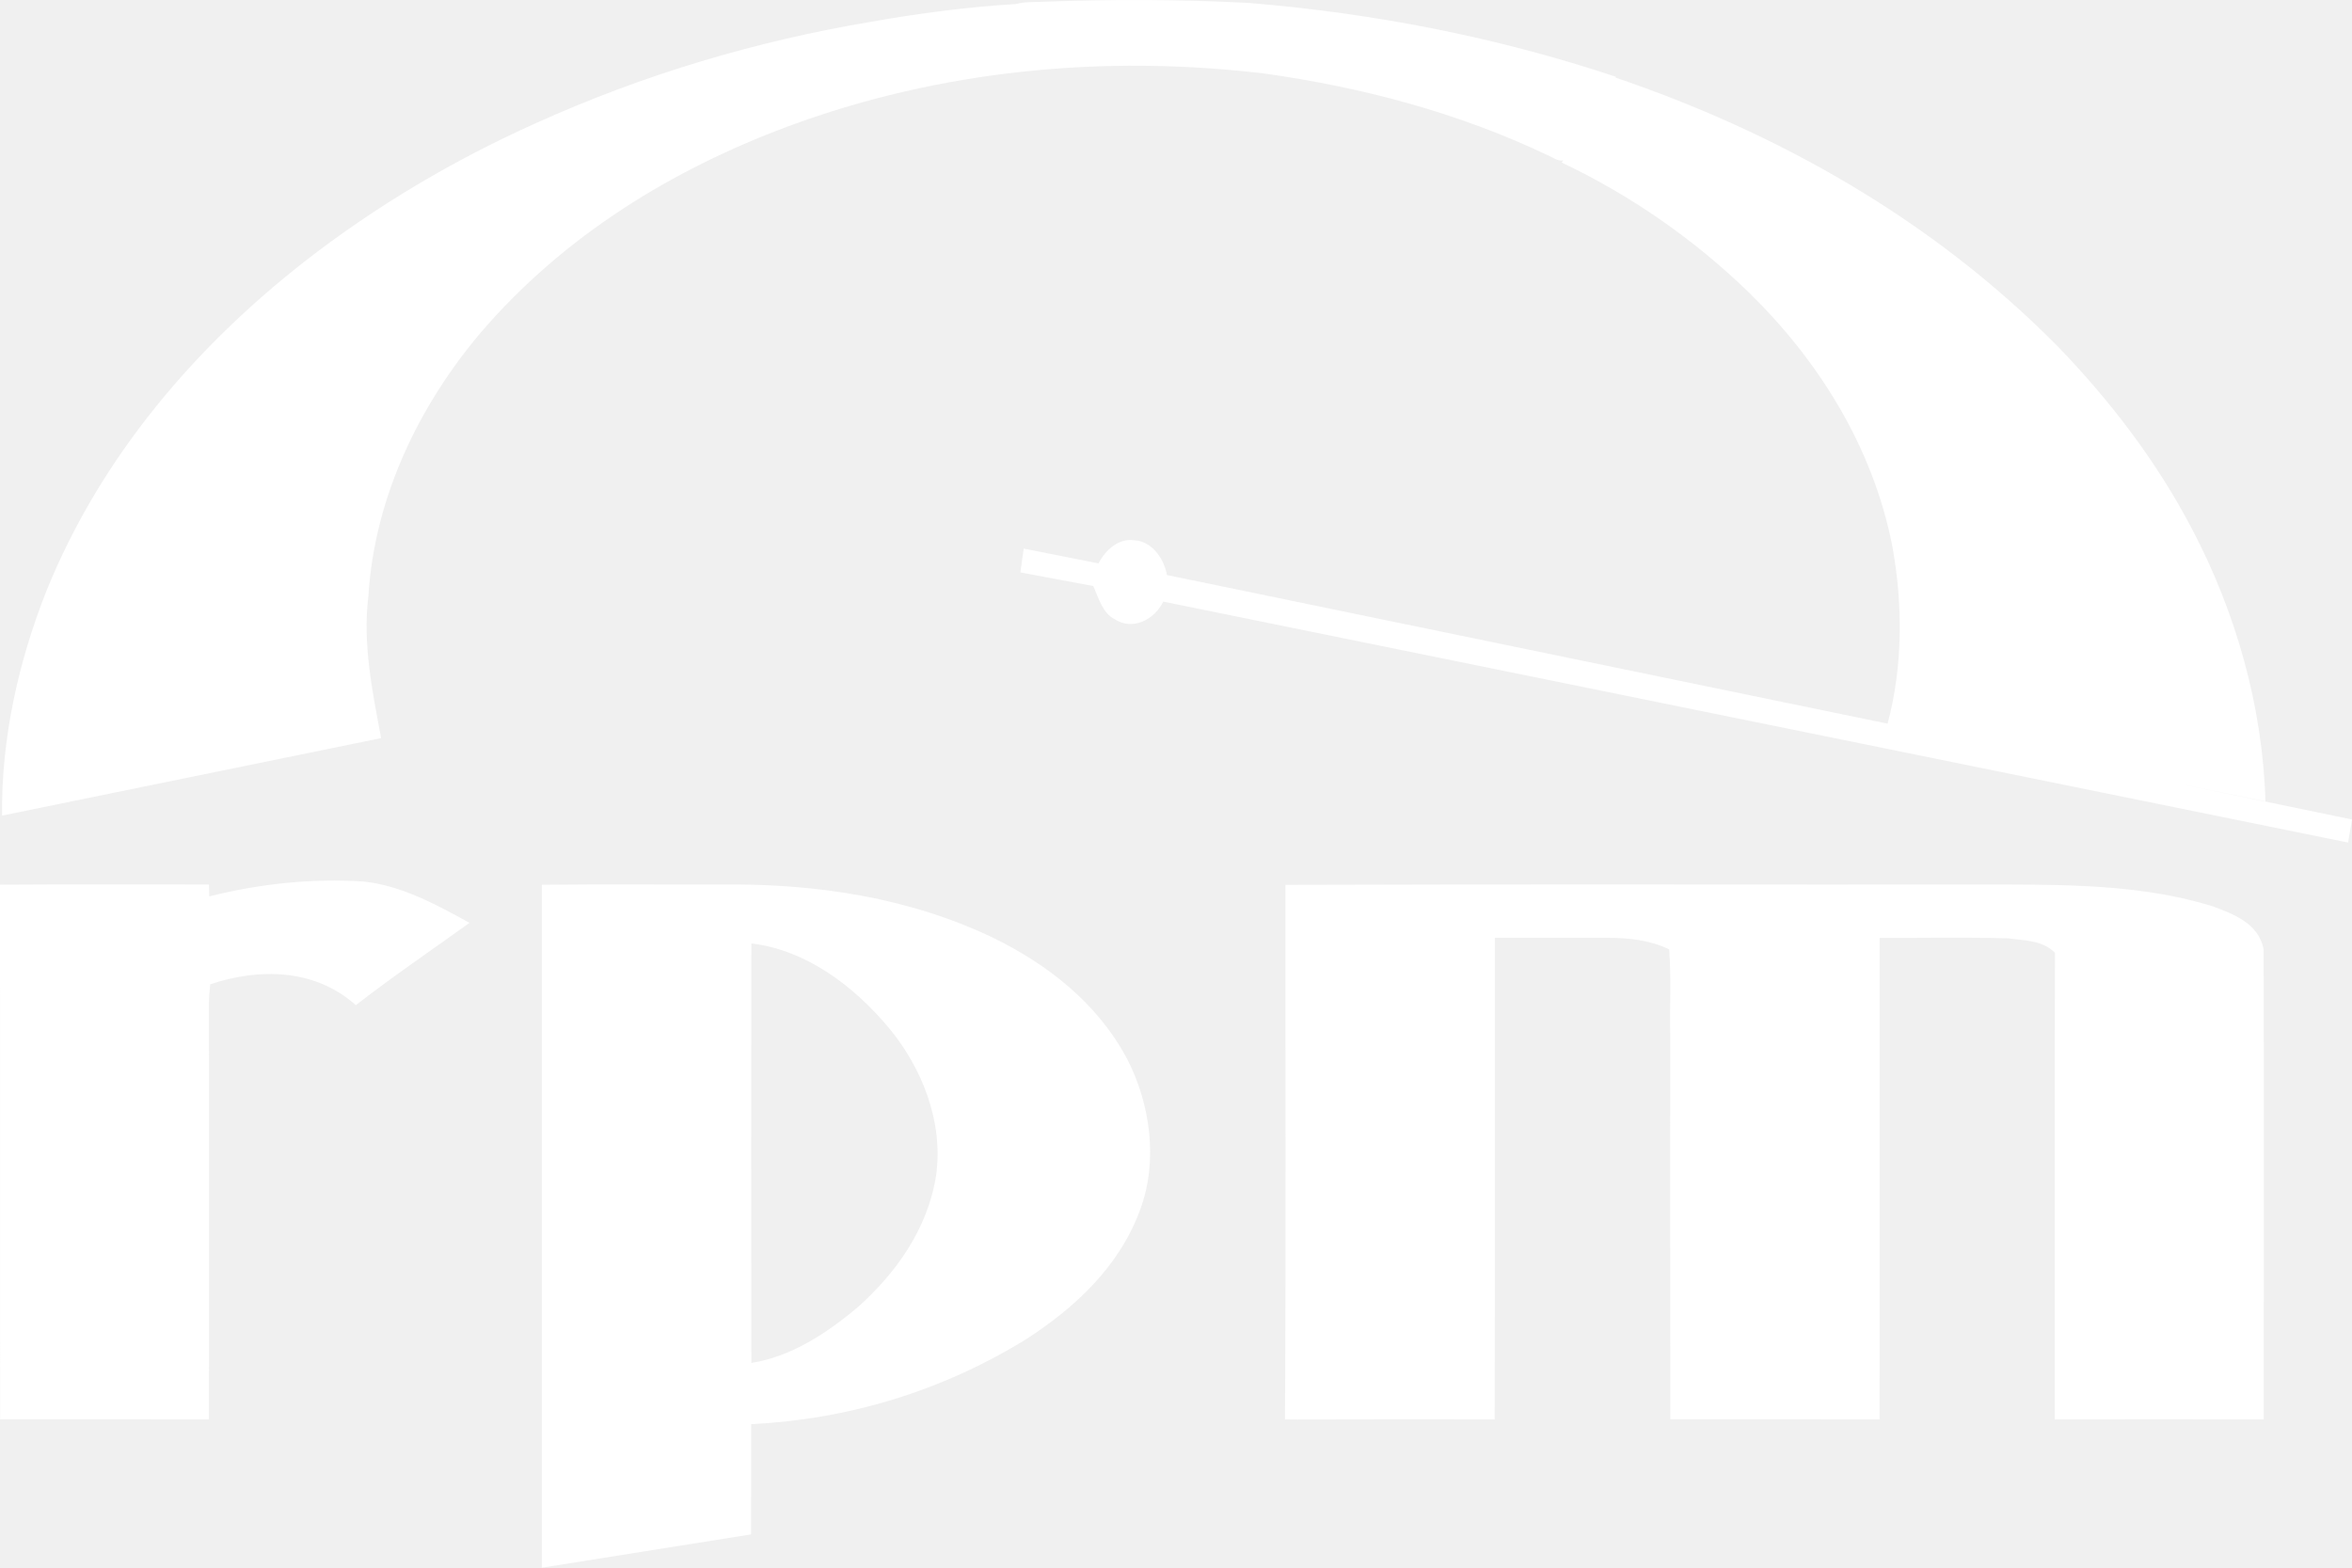
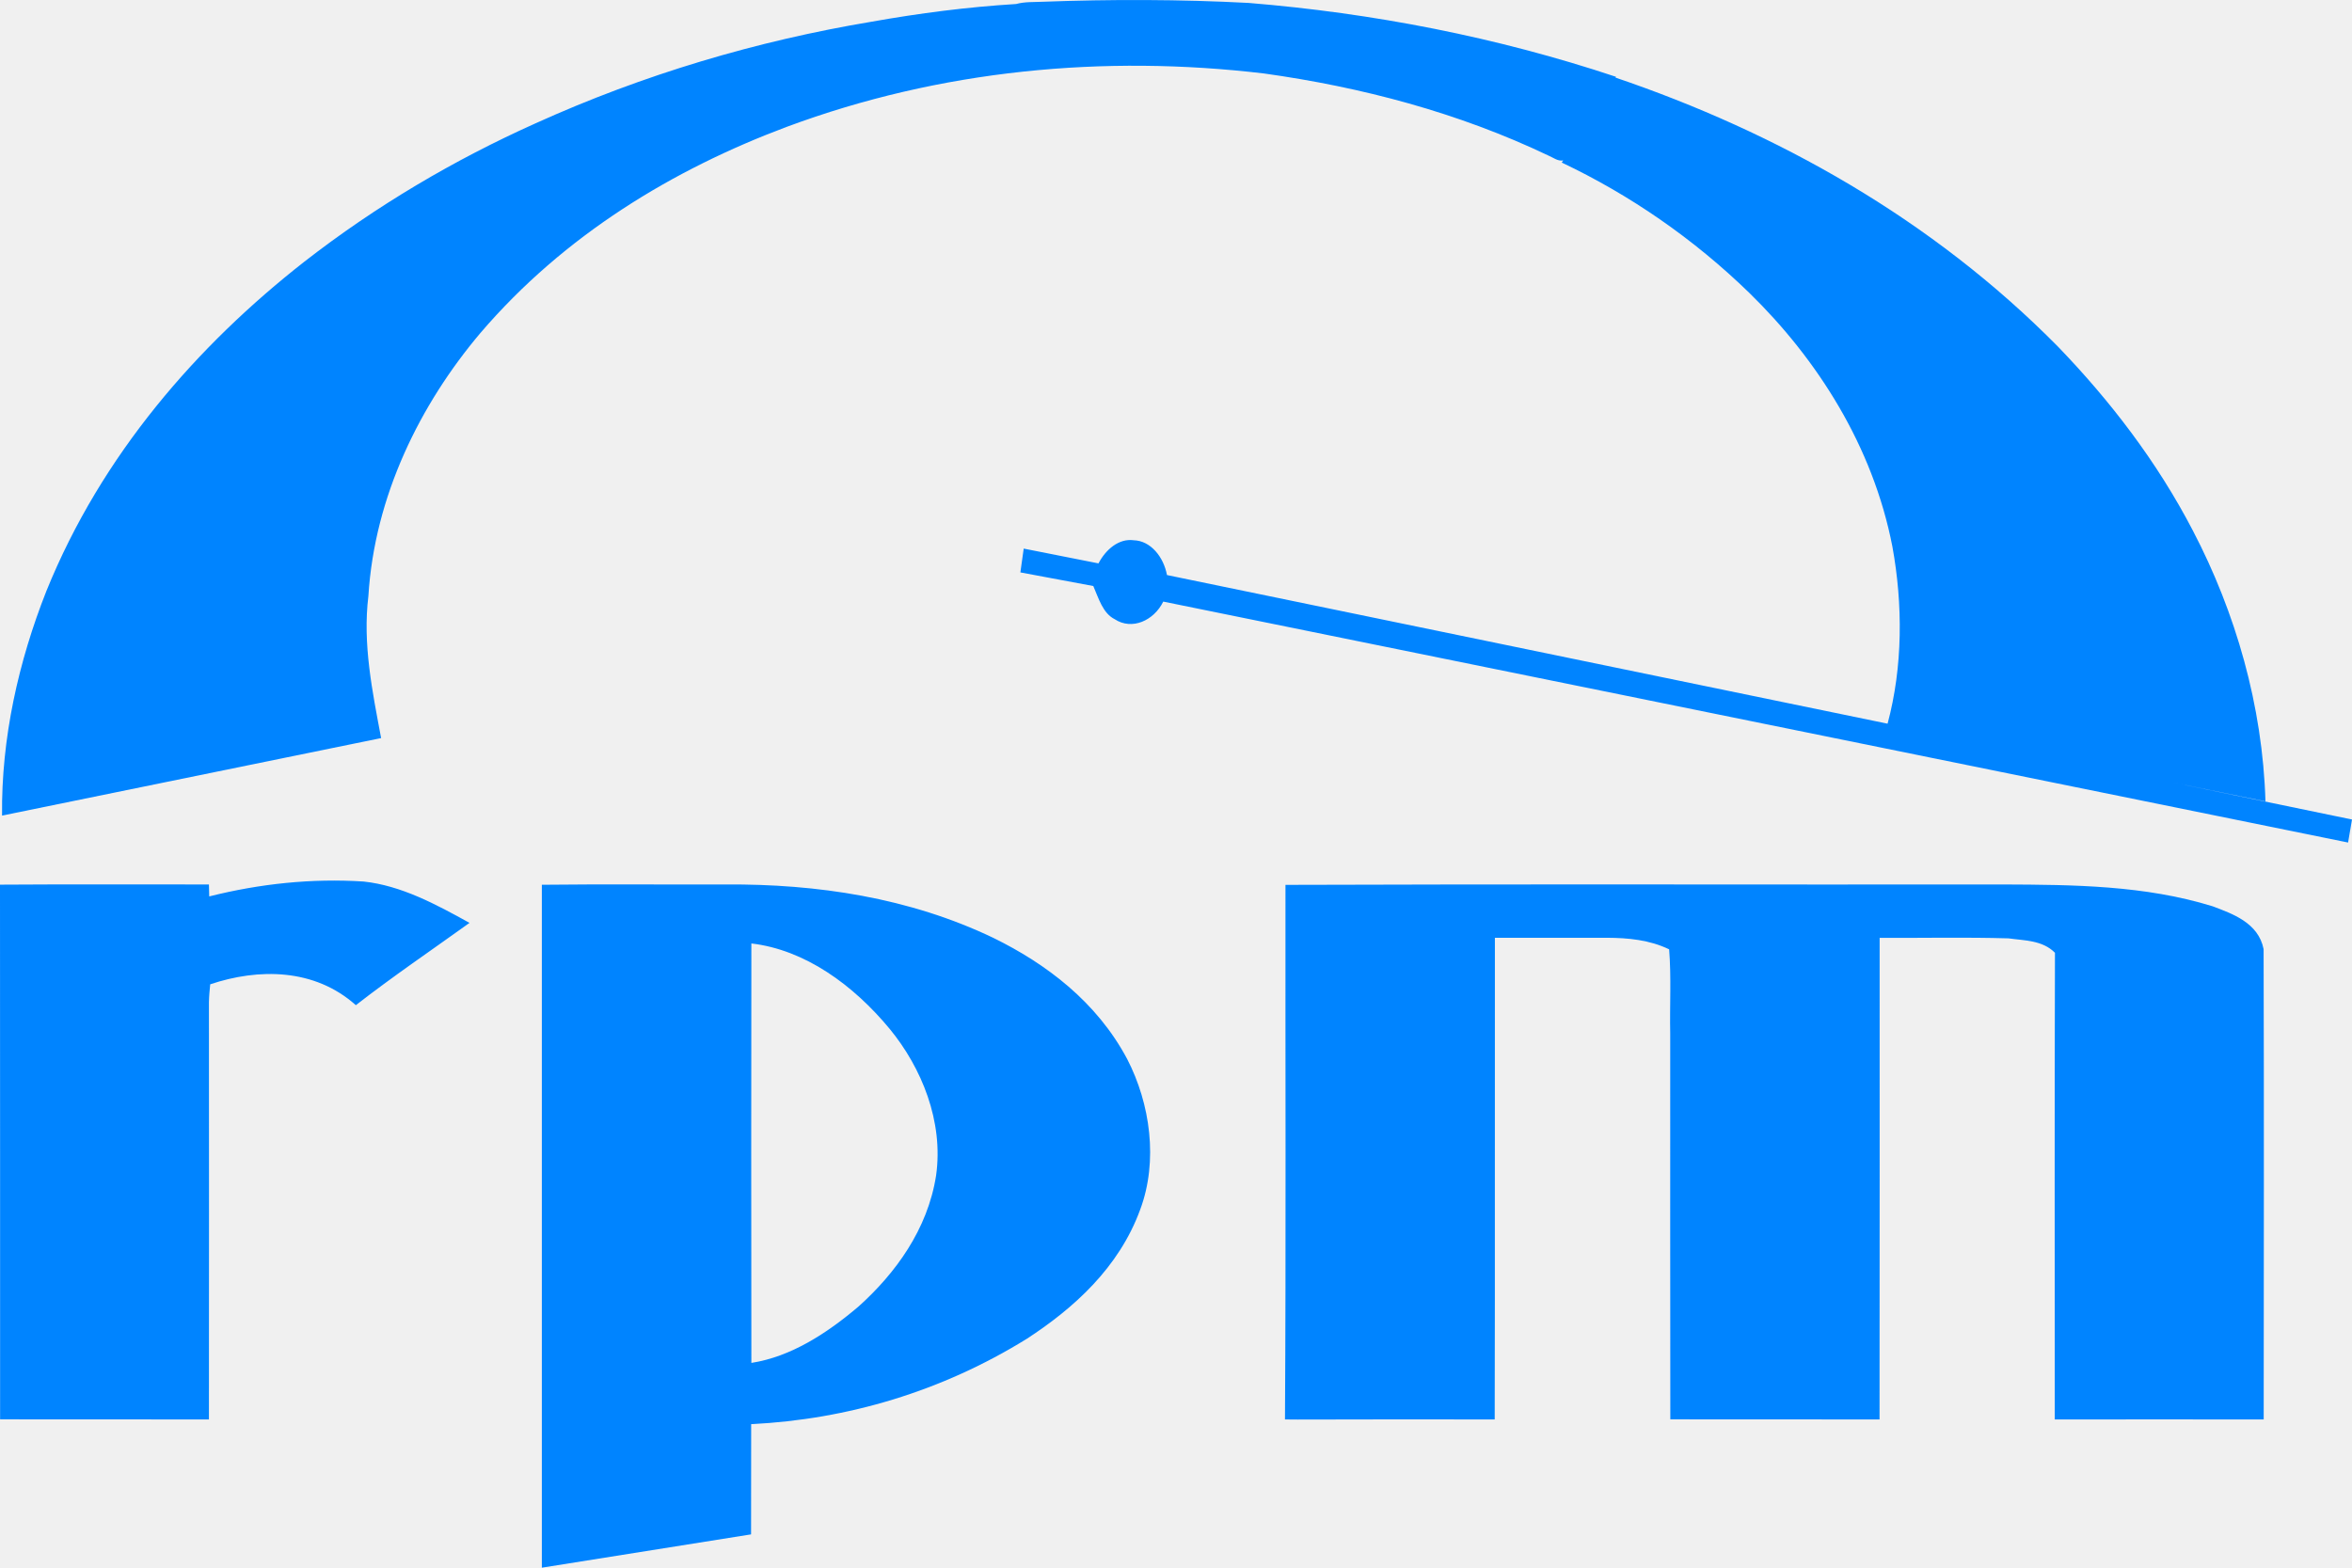
<svg width="24px" height="16px" viewBox="0 0 24 16">
-   <g fill="#fff" fill-rule="evenodd" transform="translate(0, -4)">
+   <g fill="#0084FF" fill-rule="evenodd" transform="translate(0, -4)">
    <path d="M22.166,11.985 C22.483,12.05 22.8,12.114 23.117,12.179 C23.088,11.202 22.812,10.25 22.377,9.417 C22.01,8.71 21.531,8.089 21.002,7.54 C19.709,6.229 18.125,5.349 16.485,4.792 C16.306,5.073 16.126,5.353 15.951,5.637 L15.936,5.659 C16.628,5.987 17.281,6.435 17.854,6.993 C18.54,7.664 19.11,8.548 19.31,9.578 C19.418,10.171 19.417,10.804 19.261,11.386 L11.908,9.869 C11.873,9.683 11.741,9.519 11.569,9.514 C11.418,9.493 11.284,9.607 11.209,9.75 L10.446,9.599 L10.412,9.842 L11.156,9.981 C11.211,10.107 11.253,10.259 11.375,10.32 C11.55,10.435 11.774,10.335 11.87,10.14 L23.96,12.599 L24,12.364 L22.166,11.985 L22.166,11.985 Z M8.891,4.222 C9.38,4.135 9.873,4.071 10.368,4.041 C10.456,4.017 10.547,4.022 10.636,4.018 C11.338,3.992 12.041,3.993 12.743,4.03 C14.009,4.134 15.269,4.377 16.49,4.784 L16.485,4.792 C16.306,5.073 16.126,5.353 15.951,5.637 C15.898,5.648 15.852,5.61 15.805,5.59 C14.878,5.147 13.892,4.889 12.899,4.75 C11.266,4.556 9.594,4.712 8.027,5.295 C6.874,5.727 5.76,6.395 4.9,7.401 C4.29,8.124 3.822,9.059 3.759,10.084 C3.699,10.572 3.8,11.059 3.889,11.533 L0.021,12.324 C0.012,11.533 0.19,10.749 0.473,10.033 C1.037,8.639 2.015,7.525 3.104,6.672 C3.841,6.098 4.637,5.63 5.464,5.259 C6.566,4.76 7.72,4.418 8.891,4.222 Z M0,13.029 C0.711,13.024 1.421,13.028 2.132,13.027 C2.133,13.058 2.134,13.119 2.135,13.149 C2.651,13.019 3.182,12.963 3.71,12.997 C4.094,13.038 4.448,13.229 4.791,13.419 C4.404,13.697 4.009,13.965 3.631,14.259 C3.209,13.881 2.636,13.881 2.145,14.046 C2.139,14.107 2.133,14.168 2.132,14.23 C2.133,15.649 2.133,17.068 2.132,18.487 C1.422,18.486 0.711,18.487 0.001,18.486 C-0,16.667 0.002,14.848 0,13.029 Z M5.529,13.03 C6.155,13.023 6.781,13.029 7.407,13.027 C8.334,13.021 9.277,13.16 10.138,13.573 C10.674,13.836 11.191,14.224 11.502,14.809 C11.737,15.264 11.82,15.847 11.635,16.344 C11.418,16.94 10.953,17.354 10.479,17.663 C9.611,18.201 8.647,18.487 7.665,18.535 L7.664,19.66 L5.529,20 L5.529,13.03 Z M13.117,13.031 C15.559,13.022 18.001,13.03 20.443,13.027 C21.157,13.03 21.884,13.035 22.579,13.25 C22.779,13.326 23.045,13.417 23.098,13.687 C23.103,15.287 23.1,16.887 23.099,18.487 C22.389,18.487 21.678,18.486 20.967,18.487 C20.967,16.899 20.964,15.312 20.969,13.724 C20.84,13.594 20.655,13.6 20.495,13.577 C20.057,13.564 19.618,13.574 19.18,13.572 C19.18,15.21 19.181,16.849 19.179,18.487 C18.467,18.486 17.755,18.487 17.044,18.486 C17.042,17.174 17.043,15.862 17.043,14.55 C17.037,14.263 17.055,13.975 17.032,13.689 C16.832,13.592 16.612,13.572 16.398,13.571 C16.016,13.571 15.635,13.572 15.254,13.571 C15.252,15.21 15.256,16.848 15.252,18.487 C14.582,18.486 13.912,18.486 13.241,18.488 L13.112,18.487 C13.123,16.679 13.115,14.839 13.117,13.031 Z M7.667,13.629 C8.213,13.693 8.707,14.051 9.081,14.504 C9.403,14.897 9.63,15.445 9.552,15.997 C9.466,16.55 9.134,16.999 8.761,17.334 C8.437,17.609 8.071,17.847 7.667,17.91 C7.665,16.483 7.665,15.056 7.667,13.629 Z" />
  </g>
</svg>
